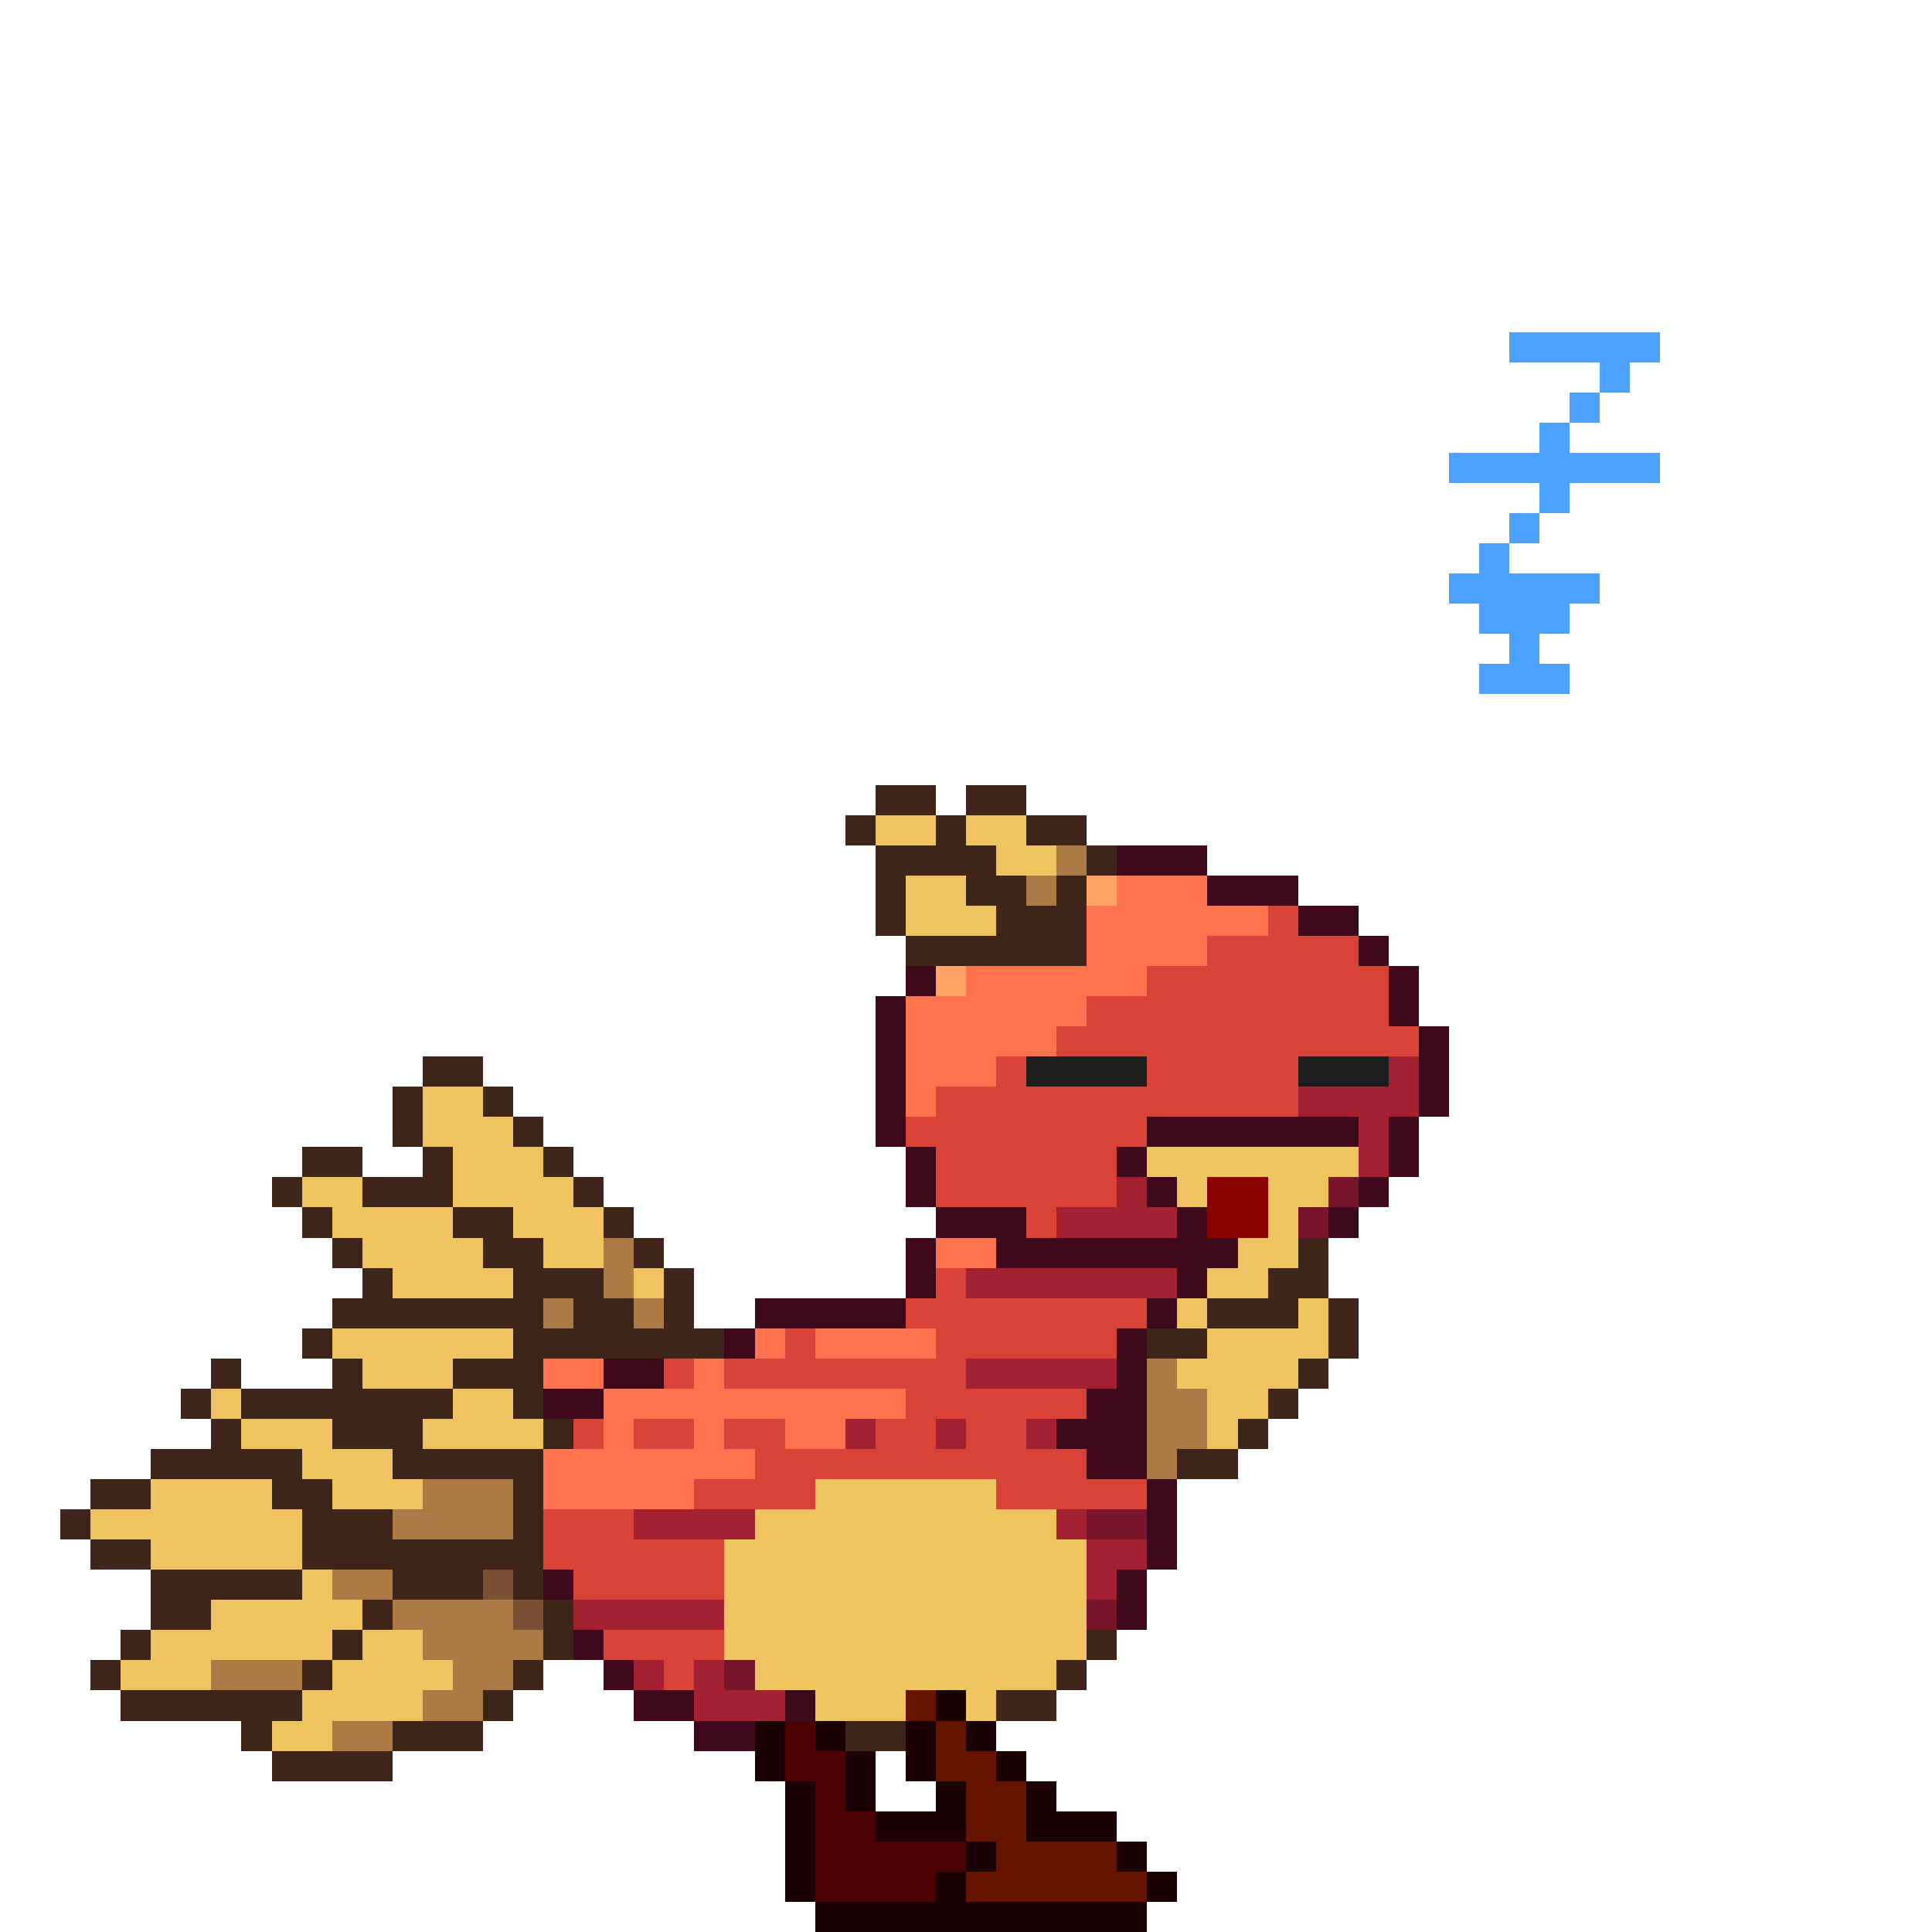
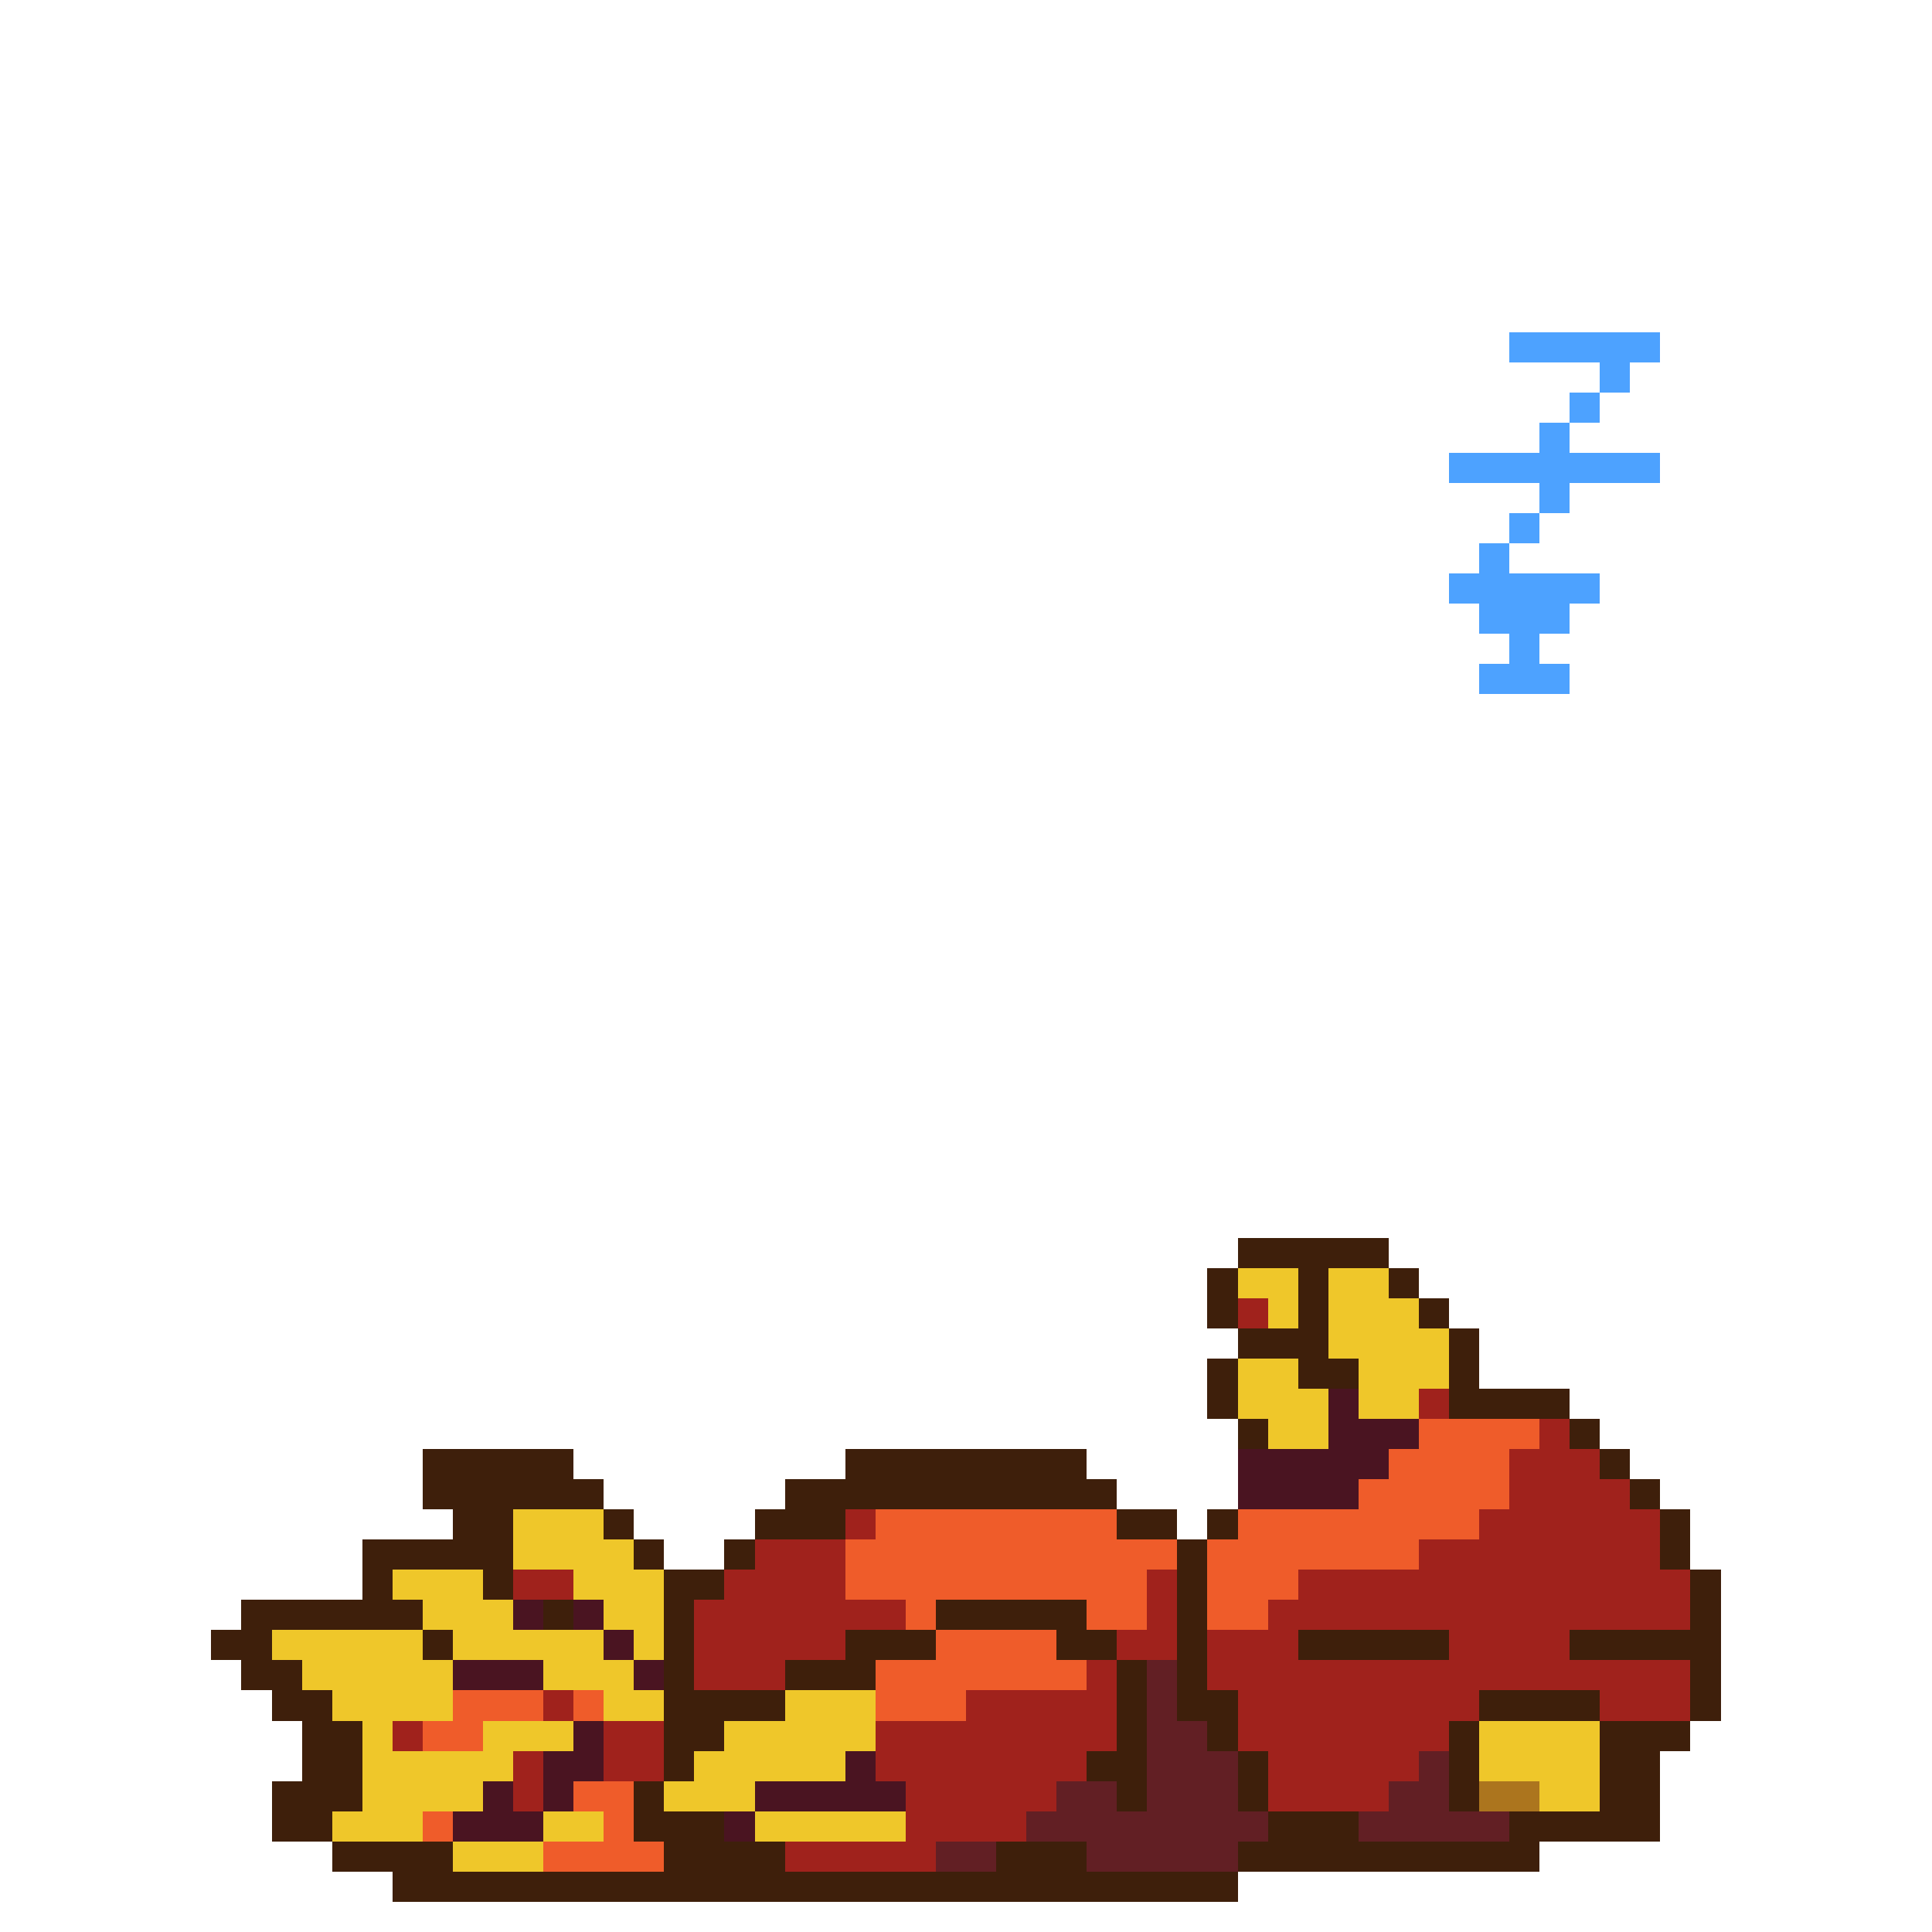
<svg xmlns="http://www.w3.org/2000/svg" viewBox="0 0 128 128" width="128" height="128" shape-rendering="crispEdges">
  <rect x="100" y="22" width="10" height="2" fill="#4da2ff" />
  <rect x="106" y="24" width="2" height="2" fill="#4da2ff" />
  <rect x="104" y="26" width="2" height="2" fill="#4da2ff" />
  <rect x="102" y="28" width="2" height="2" fill="#4da2ff" />
  <rect x="96" y="30" width="14" height="2" fill="#4da2ff" />
  <rect x="102" y="32" width="2" height="2" fill="#4da2ff" />
  <rect x="100" y="34" width="2" height="2" fill="#4da2ff" />
  <rect x="98" y="36" width="2" height="2" fill="#4da2ff" />
  <rect x="96" y="38" width="10" height="2" fill="#4da2ff" />
  <rect x="98" y="40" width="6" height="2" fill="#4da2ff" />
  <rect x="100" y="42" width="2" height="2" fill="#4da2ff" />
  <rect x="98" y="44" width="6" height="2" fill="#4da2ff" />
-   <rect x="58" y="52" width="4" height="2" fill="#3e2419" />
-   <rect x="64" y="52" width="4" height="2" fill="#3e2419" />
-   <rect x="56" y="54" width="2" height="2" fill="#3e2419" />
-   <rect x="58" y="54" width="4" height="2" fill="#efc360" />
-   <rect x="62" y="54" width="2" height="2" fill="#3e2419" />
-   <rect x="64" y="54" width="4" height="2" fill="#efc360" />
-   <rect x="68" y="54" width="4" height="2" fill="#3e2419" />
-   <rect x="58" y="56" width="8" height="2" fill="#3e2419" />
-   <rect x="66" y="56" width="4" height="2" fill="#efc360" />
-   <rect x="70" y="56" width="2" height="2" fill="#ac7a45" />
-   <rect x="72" y="56" width="2" height="2" fill="#3e2419" />
-   <rect x="74" y="56" width="6" height="2" fill="#3e091a" />
-   <rect x="58" y="58" width="2" height="2" fill="#3e2419" />
-   <rect x="60" y="58" width="4" height="2" fill="#efc360" />
-   <rect x="64" y="58" width="4" height="2" fill="#3e2419" />
-   <rect x="68" y="58" width="2" height="2" fill="#ac7a45" />
-   <rect x="70" y="58" width="2" height="2" fill="#3e2419" />
-   <rect x="72" y="58" width="2" height="2" fill="#ffa366" />
-   <rect x="74" y="58" width="6" height="2" fill="#ff734e" />
-   <rect x="80" y="58" width="6" height="2" fill="#3e091a" />
-   <rect x="58" y="60" width="2" height="2" fill="#3e2419" />
-   <rect x="60" y="60" width="6" height="2" fill="#efc360" />
-   <rect x="66" y="60" width="6" height="2" fill="#3e2419" />
-   <rect x="72" y="60" width="12" height="2" fill="#ff734e" />
-   <rect x="84" y="60" width="2" height="2" fill="#d94236" />
-   <rect x="86" y="60" width="4" height="2" fill="#3e091a" />
-   <rect x="60" y="62" width="12" height="2" fill="#3e2419" />
-   <rect x="72" y="62" width="8" height="2" fill="#ff734e" />
-   <rect x="80" y="62" width="10" height="2" fill="#d94236" />
-   <rect x="90" y="62" width="2" height="2" fill="#3e091a" />
-   <rect x="60" y="64" width="2" height="2" fill="#3e091a" />
-   <rect x="62" y="64" width="2" height="2" fill="#ffa366" />
-   <rect x="64" y="64" width="12" height="2" fill="#ff734e" />
-   <rect x="76" y="64" width="16" height="2" fill="#d94236" />
-   <rect x="92" y="64" width="2" height="2" fill="#3e091a" />
-   <rect x="58" y="66" width="2" height="2" fill="#3e091a" />
-   <rect x="60" y="66" width="12" height="2" fill="#ff734e" />
-   <rect x="72" y="66" width="20" height="2" fill="#d94236" />
-   <rect x="92" y="66" width="2" height="2" fill="#3e091a" />
-   <rect x="58" y="68" width="2" height="2" fill="#3e091a" />
-   <rect x="60" y="68" width="10" height="2" fill="#ff734e" />
-   <rect x="70" y="68" width="24" height="2" fill="#d94236" />
-   <rect x="94" y="68" width="2" height="2" fill="#3e091a" />
-   <rect x="28" y="70" width="4" height="2" fill="#3e2419" />
-   <rect x="58" y="70" width="2" height="2" fill="#3e091a" />
-   <rect x="60" y="70" width="6" height="2" fill="#ff734e" />
-   <rect x="66" y="70" width="2" height="2" fill="#d94236" />
-   <rect x="68" y="70" width="8" height="2" fill="#1e1e1e" />
-   <rect x="76" y="70" width="10" height="2" fill="#d94236" />
-   <rect x="86" y="70" width="6" height="2" fill="#1e1e1e" />
-   <rect x="92" y="70" width="2" height="2" fill="#a32130" />
-   <rect x="94" y="70" width="2" height="2" fill="#3e091a" />
-   <rect x="26" y="72" width="2" height="2" fill="#3e2419" />
-   <rect x="28" y="72" width="4" height="2" fill="#efc360" />
-   <rect x="32" y="72" width="2" height="2" fill="#3e2419" />
-   <rect x="58" y="72" width="2" height="2" fill="#3e091a" />
-   <rect x="60" y="72" width="2" height="2" fill="#ff734e" />
-   <rect x="62" y="72" width="24" height="2" fill="#d94236" />
-   <rect x="86" y="72" width="8" height="2" fill="#a32130" />
-   <rect x="94" y="72" width="2" height="2" fill="#3e091a" />
-   <rect x="26" y="74" width="2" height="2" fill="#3e2419" />
-   <rect x="28" y="74" width="6" height="2" fill="#efc360" />
-   <rect x="34" y="74" width="2" height="2" fill="#3e2419" />
-   <rect x="58" y="74" width="2" height="2" fill="#3e091a" />
-   <rect x="60" y="74" width="16" height="2" fill="#d94236" />
-   <rect x="76" y="74" width="14" height="2" fill="#3e091a" />
-   <rect x="90" y="74" width="2" height="2" fill="#a32130" />
-   <rect x="92" y="74" width="2" height="2" fill="#3e091a" />
-   <rect x="20" y="76" width="4" height="2" fill="#3e2419" />
-   <rect x="28" y="76" width="2" height="2" fill="#3e2419" />
-   <rect x="30" y="76" width="6" height="2" fill="#efc360" />
-   <rect x="36" y="76" width="2" height="2" fill="#3e2419" />
-   <rect x="60" y="76" width="2" height="2" fill="#3e091a" />
-   <rect x="62" y="76" width="12" height="2" fill="#d94236" />
-   <rect x="74" y="76" width="2" height="2" fill="#3e091a" />
-   <rect x="76" y="76" width="14" height="2" fill="#efc360" />
-   <rect x="90" y="76" width="2" height="2" fill="#a32130" />
-   <rect x="92" y="76" width="2" height="2" fill="#3e091a" />
-   <rect x="18" y="78" width="2" height="2" fill="#3e2419" />
-   <rect x="20" y="78" width="4" height="2" fill="#efc360" />
-   <rect x="24" y="78" width="6" height="2" fill="#3e2419" />
-   <rect x="30" y="78" width="8" height="2" fill="#efc360" />
-   <rect x="38" y="78" width="2" height="2" fill="#3e2419" />
-   <rect x="60" y="78" width="2" height="2" fill="#3e091a" />
-   <rect x="62" y="78" width="12" height="2" fill="#d94236" />
-   <rect x="74" y="78" width="2" height="2" fill="#a32130" />
-   <rect x="76" y="78" width="2" height="2" fill="#3e091a" />
-   <rect x="78" y="78" width="2" height="2" fill="#efc360" />
-   <rect x="80" y="78" width="4" height="2" fill="#8b0000" />
-   <rect x="84" y="78" width="4" height="2" fill="#efc360" />
-   <rect x="88" y="78" width="2" height="2" fill="#78152d" />
-   <rect x="90" y="78" width="2" height="2" fill="#3e091a" />
-   <rect x="20" y="80" width="2" height="2" fill="#3e2419" />
-   <rect x="22" y="80" width="8" height="2" fill="#efc360" />
-   <rect x="30" y="80" width="4" height="2" fill="#3e2419" />
-   <rect x="34" y="80" width="6" height="2" fill="#efc360" />
-   <rect x="40" y="80" width="2" height="2" fill="#3e2419" />
-   <rect x="62" y="80" width="6" height="2" fill="#3e091a" />
-   <rect x="68" y="80" width="2" height="2" fill="#d94236" />
-   <rect x="70" y="80" width="8" height="2" fill="#a32130" />
-   <rect x="78" y="80" width="2" height="2" fill="#3e091a" />
-   <rect x="80" y="80" width="4" height="2" fill="#8b0000" />
-   <rect x="84" y="80" width="2" height="2" fill="#efc360" />
-   <rect x="86" y="80" width="2" height="2" fill="#78152d" />
-   <rect x="88" y="80" width="2" height="2" fill="#3e091a" />
-   <rect x="22" y="82" width="2" height="2" fill="#3e2419" />
-   <rect x="24" y="82" width="8" height="2" fill="#efc360" />
-   <rect x="32" y="82" width="4" height="2" fill="#3e2419" />
-   <rect x="36" y="82" width="4" height="2" fill="#efc360" />
-   <rect x="40" y="82" width="2" height="2" fill="#ac7a45" />
-   <rect x="42" y="82" width="2" height="2" fill="#3e2419" />
-   <rect x="60" y="82" width="2" height="2" fill="#3e091a" />
-   <rect x="62" y="82" width="4" height="2" fill="#ff734e" />
-   <rect x="66" y="82" width="16" height="2" fill="#3e091a" />
-   <rect x="82" y="82" width="4" height="2" fill="#efc360" />
-   <rect x="86" y="82" width="2" height="2" fill="#3e2419" />
-   <rect x="24" y="84" width="2" height="2" fill="#3e2419" />
-   <rect x="26" y="84" width="8" height="2" fill="#efc360" />
-   <rect x="34" y="84" width="6" height="2" fill="#3e2419" />
-   <rect x="40" y="84" width="2" height="2" fill="#ac7a45" />
-   <rect x="42" y="84" width="2" height="2" fill="#efc360" />
-   <rect x="44" y="84" width="2" height="2" fill="#3e2419" />
-   <rect x="60" y="84" width="2" height="2" fill="#3e091a" />
-   <rect x="62" y="84" width="2" height="2" fill="#d94236" />
-   <rect x="64" y="84" width="14" height="2" fill="#a32130" />
-   <rect x="78" y="84" width="2" height="2" fill="#3e091a" />
-   <rect x="80" y="84" width="4" height="2" fill="#efc360" />
-   <rect x="84" y="84" width="4" height="2" fill="#3e2419" />
-   <rect x="22" y="86" width="14" height="2" fill="#3e2419" />
-   <rect x="36" y="86" width="2" height="2" fill="#ac7a45" />
-   <rect x="38" y="86" width="4" height="2" fill="#3e2419" />
-   <rect x="42" y="86" width="2" height="2" fill="#ac7a45" />
-   <rect x="44" y="86" width="2" height="2" fill="#3e2419" />
-   <rect x="50" y="86" width="10" height="2" fill="#3e091a" />
-   <rect x="60" y="86" width="16" height="2" fill="#d94236" />
-   <rect x="76" y="86" width="2" height="2" fill="#3e091a" />
-   <rect x="78" y="86" width="2" height="2" fill="#efc360" />
-   <rect x="80" y="86" width="6" height="2" fill="#3e2419" />
-   <rect x="86" y="86" width="2" height="2" fill="#efc360" />
-   <rect x="88" y="86" width="2" height="2" fill="#3e2419" />
-   <rect x="20" y="88" width="2" height="2" fill="#3e2419" />
-   <rect x="22" y="88" width="12" height="2" fill="#efc360" />
-   <rect x="34" y="88" width="14" height="2" fill="#3e2419" />
-   <rect x="48" y="88" width="2" height="2" fill="#3e091a" />
-   <rect x="50" y="88" width="2" height="2" fill="#ff734e" />
-   <rect x="52" y="88" width="2" height="2" fill="#d94236" />
-   <rect x="54" y="88" width="8" height="2" fill="#ff734e" />
-   <rect x="62" y="88" width="12" height="2" fill="#d94236" />
-   <rect x="74" y="88" width="2" height="2" fill="#3e091a" />
-   <rect x="76" y="88" width="4" height="2" fill="#3e2419" />
-   <rect x="80" y="88" width="8" height="2" fill="#efc360" />
-   <rect x="88" y="88" width="2" height="2" fill="#3e2419" />
-   <rect x="14" y="90" width="2" height="2" fill="#3e2419" />
-   <rect x="22" y="90" width="2" height="2" fill="#3e2419" />
-   <rect x="24" y="90" width="6" height="2" fill="#efc360" />
-   <rect x="30" y="90" width="6" height="2" fill="#3e2419" />
-   <rect x="36" y="90" width="4" height="2" fill="#ff734e" />
-   <rect x="40" y="90" width="4" height="2" fill="#3e091a" />
-   <rect x="44" y="90" width="2" height="2" fill="#d94236" />
-   <rect x="46" y="90" width="2" height="2" fill="#ff734e" />
-   <rect x="48" y="90" width="16" height="2" fill="#d94236" />
-   <rect x="64" y="90" width="10" height="2" fill="#a32130" />
-   <rect x="74" y="90" width="2" height="2" fill="#3e091a" />
-   <rect x="76" y="90" width="2" height="2" fill="#ac7a45" />
-   <rect x="78" y="90" width="8" height="2" fill="#efc360" />
-   <rect x="86" y="90" width="2" height="2" fill="#3e2419" />
-   <rect x="12" y="92" width="2" height="2" fill="#3e2419" />
-   <rect x="14" y="92" width="2" height="2" fill="#efc360" />
-   <rect x="16" y="92" width="14" height="2" fill="#3e2419" />
-   <rect x="30" y="92" width="4" height="2" fill="#efc360" />
-   <rect x="34" y="92" width="2" height="2" fill="#3e2419" />
-   <rect x="36" y="92" width="4" height="2" fill="#3e091a" />
-   <rect x="40" y="92" width="20" height="2" fill="#ff734e" />
-   <rect x="60" y="92" width="12" height="2" fill="#d94236" />
-   <rect x="72" y="92" width="4" height="2" fill="#3e091a" />
-   <rect x="76" y="92" width="4" height="2" fill="#ac7a45" />
-   <rect x="80" y="92" width="4" height="2" fill="#efc360" />
-   <rect x="84" y="92" width="2" height="2" fill="#3e2419" />
-   <rect x="14" y="94" width="2" height="2" fill="#3e2419" />
-   <rect x="16" y="94" width="6" height="2" fill="#efc360" />
-   <rect x="22" y="94" width="6" height="2" fill="#3e2419" />
-   <rect x="28" y="94" width="8" height="2" fill="#efc360" />
-   <rect x="36" y="94" width="2" height="2" fill="#3e2419" />
-   <rect x="38" y="94" width="2" height="2" fill="#d94236" />
-   <rect x="40" y="94" width="2" height="2" fill="#ff734e" />
-   <rect x="42" y="94" width="4" height="2" fill="#d94236" />
-   <rect x="46" y="94" width="2" height="2" fill="#ff734e" />
-   <rect x="48" y="94" width="4" height="2" fill="#d94236" />
-   <rect x="52" y="94" width="4" height="2" fill="#ff734e" />
-   <rect x="56" y="94" width="2" height="2" fill="#a32130" />
-   <rect x="58" y="94" width="4" height="2" fill="#d94236" />
-   <rect x="62" y="94" width="2" height="2" fill="#a32130" />
-   <rect x="64" y="94" width="4" height="2" fill="#d94236" />
-   <rect x="68" y="94" width="2" height="2" fill="#a32130" />
-   <rect x="70" y="94" width="6" height="2" fill="#3e091a" />
-   <rect x="76" y="94" width="4" height="2" fill="#ac7a45" />
-   <rect x="80" y="94" width="2" height="2" fill="#efc360" />
-   <rect x="82" y="94" width="2" height="2" fill="#3e2419" />
-   <rect x="10" y="96" width="10" height="2" fill="#3e2419" />
-   <rect x="20" y="96" width="6" height="2" fill="#efc360" />
-   <rect x="26" y="96" width="10" height="2" fill="#3e2419" />
-   <rect x="36" y="96" width="14" height="2" fill="#ff734e" />
-   <rect x="50" y="96" width="22" height="2" fill="#d94236" />
-   <rect x="72" y="96" width="4" height="2" fill="#3e091a" />
-   <rect x="76" y="96" width="2" height="2" fill="#ac7a45" />
-   <rect x="78" y="96" width="4" height="2" fill="#3e2419" />
-   <rect x="6" y="98" width="4" height="2" fill="#3e2419" />
-   <rect x="10" y="98" width="8" height="2" fill="#efc360" />
-   <rect x="18" y="98" width="4" height="2" fill="#3e2419" />
-   <rect x="22" y="98" width="6" height="2" fill="#efc360" />
-   <rect x="28" y="98" width="6" height="2" fill="#ac7a45" />
-   <rect x="34" y="98" width="2" height="2" fill="#3e2419" />
-   <rect x="36" y="98" width="10" height="2" fill="#ff734e" />
-   <rect x="46" y="98" width="8" height="2" fill="#d94236" />
-   <rect x="54" y="98" width="12" height="2" fill="#efc360" />
-   <rect x="66" y="98" width="10" height="2" fill="#d94236" />
-   <rect x="76" y="98" width="2" height="2" fill="#3e091a" />
-   <rect x="4" y="100" width="2" height="2" fill="#3e2419" />
-   <rect x="6" y="100" width="14" height="2" fill="#efc360" />
-   <rect x="20" y="100" width="6" height="2" fill="#3e2419" />
-   <rect x="26" y="100" width="8" height="2" fill="#ac7a45" />
-   <rect x="34" y="100" width="2" height="2" fill="#3e2419" />
-   <rect x="36" y="100" width="6" height="2" fill="#d94236" />
-   <rect x="42" y="100" width="8" height="2" fill="#a32130" />
-   <rect x="50" y="100" width="20" height="2" fill="#efc360" />
-   <rect x="70" y="100" width="2" height="2" fill="#a32130" />
-   <rect x="72" y="100" width="4" height="2" fill="#78152d" />
-   <rect x="76" y="100" width="2" height="2" fill="#3e091a" />
-   <rect x="6" y="102" width="4" height="2" fill="#3e2419" />
-   <rect x="10" y="102" width="10" height="2" fill="#efc360" />
-   <rect x="20" y="102" width="16" height="2" fill="#3e2419" />
-   <rect x="36" y="102" width="12" height="2" fill="#d94236" />
-   <rect x="48" y="102" width="24" height="2" fill="#efc360" />
-   <rect x="72" y="102" width="4" height="2" fill="#a32130" />
-   <rect x="76" y="102" width="2" height="2" fill="#3e091a" />
-   <rect x="10" y="104" width="10" height="2" fill="#3e2419" />
-   <rect x="20" y="104" width="2" height="2" fill="#efc360" />
-   <rect x="22" y="104" width="4" height="2" fill="#ac7a45" />
-   <rect x="26" y="104" width="6" height="2" fill="#3e2419" />
-   <rect x="32" y="104" width="2" height="2" fill="#7c4e32" />
-   <rect x="34" y="104" width="2" height="2" fill="#3e2419" />
-   <rect x="36" y="104" width="2" height="2" fill="#3e091a" />
-   <rect x="38" y="104" width="10" height="2" fill="#d94236" />
-   <rect x="48" y="104" width="24" height="2" fill="#efc360" />
-   <rect x="72" y="104" width="2" height="2" fill="#a32130" />
-   <rect x="74" y="104" width="2" height="2" fill="#3e091a" />
-   <rect x="10" y="106" width="4" height="2" fill="#3e2419" />
-   <rect x="14" y="106" width="10" height="2" fill="#efc360" />
-   <rect x="24" y="106" width="2" height="2" fill="#3e2419" />
-   <rect x="26" y="106" width="8" height="2" fill="#ac7a45" />
-   <rect x="34" y="106" width="2" height="2" fill="#7c4e32" />
-   <rect x="36" y="106" width="2" height="2" fill="#3e2419" />
-   <rect x="38" y="106" width="10" height="2" fill="#a32130" />
-   <rect x="48" y="106" width="24" height="2" fill="#efc360" />
-   <rect x="72" y="106" width="2" height="2" fill="#78152d" />
-   <rect x="74" y="106" width="2" height="2" fill="#3e091a" />
-   <rect x="8" y="108" width="2" height="2" fill="#3e2419" />
-   <rect x="10" y="108" width="12" height="2" fill="#efc360" />
-   <rect x="22" y="108" width="2" height="2" fill="#3e2419" />
-   <rect x="24" y="108" width="4" height="2" fill="#efc360" />
-   <rect x="28" y="108" width="8" height="2" fill="#ac7a45" />
-   <rect x="36" y="108" width="2" height="2" fill="#3e2419" />
-   <rect x="38" y="108" width="2" height="2" fill="#3e091a" />
-   <rect x="40" y="108" width="8" height="2" fill="#d94236" />
-   <rect x="48" y="108" width="24" height="2" fill="#efc360" />
-   <rect x="72" y="108" width="2" height="2" fill="#3e2419" />
-   <rect x="6" y="110" width="2" height="2" fill="#3e2419" />
-   <rect x="8" y="110" width="6" height="2" fill="#efc360" />
-   <rect x="14" y="110" width="6" height="2" fill="#ac7a45" />
-   <rect x="20" y="110" width="2" height="2" fill="#3e2419" />
-   <rect x="22" y="110" width="8" height="2" fill="#efc360" />
-   <rect x="30" y="110" width="4" height="2" fill="#ac7a45" />
-   <rect x="34" y="110" width="2" height="2" fill="#3e2419" />
-   <rect x="40" y="110" width="2" height="2" fill="#3e091a" />
-   <rect x="42" y="110" width="2" height="2" fill="#a32130" />
-   <rect x="44" y="110" width="2" height="2" fill="#d94236" />
-   <rect x="46" y="110" width="2" height="2" fill="#a32130" />
-   <rect x="48" y="110" width="2" height="2" fill="#78152d" />
-   <rect x="50" y="110" width="20" height="2" fill="#efc360" />
-   <rect x="70" y="110" width="2" height="2" fill="#3e2419" />
-   <rect x="8" y="112" width="12" height="2" fill="#3e2419" />
-   <rect x="20" y="112" width="8" height="2" fill="#efc360" />
-   <rect x="28" y="112" width="4" height="2" fill="#ac7a45" />
-   <rect x="32" y="112" width="2" height="2" fill="#3e2419" />
-   <rect x="42" y="112" width="4" height="2" fill="#3e091a" />
-   <rect x="46" y="112" width="6" height="2" fill="#a32130" />
-   <rect x="52" y="112" width="2" height="2" fill="#3e091a" />
-   <rect x="54" y="112" width="6" height="2" fill="#efc360" />
-   <rect x="60" y="112" width="2" height="2" fill="#661400" />
-   <rect x="62" y="112" width="2" height="2" fill="#1b0006" />
-   <rect x="64" y="112" width="2" height="2" fill="#efc360" />
-   <rect x="66" y="112" width="4" height="2" fill="#3e2419" />
-   <rect x="16" y="114" width="2" height="2" fill="#3e2419" />
-   <rect x="18" y="114" width="4" height="2" fill="#efc360" />
-   <rect x="22" y="114" width="4" height="2" fill="#ac7a45" />
-   <rect x="26" y="114" width="6" height="2" fill="#3e2419" />
-   <rect x="46" y="114" width="4" height="2" fill="#3e091a" />
-   <rect x="50" y="114" width="2" height="2" fill="#1b0006" />
-   <rect x="52" y="114" width="2" height="2" fill="#4a0100" />
-   <rect x="54" y="114" width="2" height="2" fill="#1b0006" />
-   <rect x="56" y="114" width="4" height="2" fill="#3e2419" />
-   <rect x="60" y="114" width="2" height="2" fill="#1b0006" />
-   <rect x="62" y="114" width="2" height="2" fill="#661400" />
-   <rect x="64" y="114" width="2" height="2" fill="#1b0006" />
-   <rect x="18" y="116" width="8" height="2" fill="#3e2419" />
-   <rect x="50" y="116" width="2" height="2" fill="#1b0006" />
-   <rect x="52" y="116" width="4" height="2" fill="#4a0100" />
-   <rect x="56" y="116" width="2" height="2" fill="#1b0006" />
-   <rect x="60" y="116" width="2" height="2" fill="#1b0006" />
-   <rect x="62" y="116" width="4" height="2" fill="#661400" />
-   <rect x="66" y="116" width="2" height="2" fill="#1b0006" />
-   <rect x="52" y="118" width="2" height="2" fill="#1b0006" />
-   <rect x="54" y="118" width="2" height="2" fill="#4a0100" />
-   <rect x="56" y="118" width="2" height="2" fill="#1b0006" />
-   <rect x="62" y="118" width="2" height="2" fill="#1b0006" />
-   <rect x="64" y="118" width="4" height="2" fill="#661400" />
-   <rect x="68" y="118" width="2" height="2" fill="#1b0006" />
-   <rect x="52" y="120" width="2" height="2" fill="#1b0006" />
-   <rect x="54" y="120" width="4" height="2" fill="#4a0100" />
-   <rect x="58" y="120" width="6" height="2" fill="#1b0006" />
-   <rect x="64" y="120" width="4" height="2" fill="#661400" />
-   <rect x="68" y="120" width="6" height="2" fill="#1b0006" />
-   <rect x="52" y="122" width="2" height="2" fill="#1b0006" />
-   <rect x="54" y="122" width="10" height="2" fill="#4a0100" />
-   <rect x="64" y="122" width="2" height="2" fill="#1b0006" />
-   <rect x="66" y="122" width="8" height="2" fill="#661400" />
-   <rect x="74" y="122" width="2" height="2" fill="#1b0006" />
-   <rect x="52" y="124" width="2" height="2" fill="#1b0006" />
-   <rect x="54" y="124" width="8" height="2" fill="#4a0100" />
-   <rect x="62" y="124" width="2" height="2" fill="#1b0006" />
-   <rect x="64" y="124" width="12" height="2" fill="#661400" />
-   <rect x="76" y="124" width="2" height="2" fill="#1b0006" />
-   <rect x="54" y="126" width="22" height="2" fill="#1b0006" />
+   <rect x="82" y="82" width="10" height="2" fill="#3e1f0b" />
+   <rect x="80" y="84" width="2" height="2" fill="#3e1f0b" />
+   <rect x="82" y="84" width="4" height="2" fill="#efc72a" />
+   <rect x="86" y="84" width="2" height="2" fill="#3e1f0b" />
+   <rect x="88" y="84" width="4" height="2" fill="#efc72a" />
+   <rect x="92" y="84" width="2" height="2" fill="#3e1f0b" />
+   <rect x="80" y="86" width="2" height="2" fill="#3e1f0b" />
+   <rect x="82" y="86" width="2" height="2" fill="#a0221c" />
+   <rect x="84" y="86" width="2" height="2" fill="#efc72a" />
+   <rect x="86" y="86" width="2" height="2" fill="#3e1f0b" />
+   <rect x="88" y="86" width="6" height="2" fill="#efc72a" />
+   <rect x="94" y="86" width="2" height="2" fill="#3e1f0b" />
+   <rect x="82" y="88" width="6" height="2" fill="#3e1f0b" />
+   <rect x="88" y="88" width="8" height="2" fill="#efc72a" />
+   <rect x="96" y="88" width="2" height="2" fill="#3e1f0b" />
+   <rect x="80" y="90" width="2" height="2" fill="#3e1f0b" />
+   <rect x="82" y="90" width="4" height="2" fill="#efc72a" />
+   <rect x="86" y="90" width="4" height="2" fill="#3e1f0b" />
+   <rect x="90" y="90" width="6" height="2" fill="#efc72a" />
+   <rect x="96" y="90" width="2" height="2" fill="#3e1f0b" />
+   <rect x="80" y="92" width="2" height="2" fill="#3e1f0b" />
+   <rect x="82" y="92" width="6" height="2" fill="#efc72a" />
+   <rect x="88" y="92" width="2" height="2" fill="#4a1421" />
+   <rect x="90" y="92" width="4" height="2" fill="#efc72a" />
+   <rect x="94" y="92" width="2" height="2" fill="#a0221c" />
+   <rect x="96" y="92" width="8" height="2" fill="#3e1f0b" />
+   <rect x="82" y="94" width="2" height="2" fill="#3e1f0b" />
+   <rect x="84" y="94" width="4" height="2" fill="#efc72a" />
+   <rect x="88" y="94" width="6" height="2" fill="#4a1421" />
+   <rect x="94" y="94" width="8" height="2" fill="#ef5c2a" />
+   <rect x="102" y="94" width="2" height="2" fill="#a0221c" />
+   <rect x="104" y="94" width="2" height="2" fill="#3e1f0b" />
+   <rect x="28" y="96" width="10" height="2" fill="#3e1f0b" />
+   <rect x="56" y="96" width="16" height="2" fill="#3e1f0b" />
+   <rect x="82" y="96" width="10" height="2" fill="#4a1421" />
+   <rect x="92" y="96" width="8" height="2" fill="#ef5c2a" />
+   <rect x="100" y="96" width="6" height="2" fill="#a0221c" />
+   <rect x="106" y="96" width="2" height="2" fill="#3e1f0b" />
+   <rect x="28" y="98" width="12" height="2" fill="#3e1f0b" />
+   <rect x="52" y="98" width="22" height="2" fill="#3e1f0b" />
+   <rect x="82" y="98" width="8" height="2" fill="#4a1421" />
+   <rect x="90" y="98" width="10" height="2" fill="#ef5c2a" />
+   <rect x="100" y="98" width="8" height="2" fill="#a0221c" />
+   <rect x="108" y="98" width="2" height="2" fill="#3e1f0b" />
+   <rect x="30" y="100" width="4" height="2" fill="#3e1f0b" />
+   <rect x="34" y="100" width="6" height="2" fill="#efc72a" />
+   <rect x="40" y="100" width="2" height="2" fill="#3e1f0b" />
+   <rect x="50" y="100" width="6" height="2" fill="#3e1f0b" />
+   <rect x="56" y="100" width="2" height="2" fill="#a0221c" />
+   <rect x="58" y="100" width="16" height="2" fill="#ef5c2a" />
+   <rect x="74" y="100" width="4" height="2" fill="#3e1f0b" />
+   <rect x="80" y="100" width="2" height="2" fill="#3e1f0b" />
+   <rect x="82" y="100" width="16" height="2" fill="#ef5c2a" />
+   <rect x="98" y="100" width="12" height="2" fill="#a0221c" />
+   <rect x="110" y="100" width="2" height="2" fill="#3e1f0b" />
+   <rect x="24" y="102" width="10" height="2" fill="#3e1f0b" />
+   <rect x="34" y="102" width="8" height="2" fill="#efc72a" />
+   <rect x="42" y="102" width="2" height="2" fill="#3e1f0b" />
+   <rect x="48" y="102" width="2" height="2" fill="#3e1f0b" />
+   <rect x="50" y="102" width="6" height="2" fill="#a0221c" />
+   <rect x="56" y="102" width="22" height="2" fill="#ef5c2a" />
+   <rect x="78" y="102" width="2" height="2" fill="#3e1f0b" />
+   <rect x="80" y="102" width="14" height="2" fill="#ef5c2a" />
+   <rect x="94" y="102" width="16" height="2" fill="#a0221c" />
+   <rect x="110" y="102" width="2" height="2" fill="#3e1f0b" />
+   <rect x="24" y="104" width="2" height="2" fill="#3e1f0b" />
+   <rect x="26" y="104" width="6" height="2" fill="#efc72a" />
+   <rect x="32" y="104" width="2" height="2" fill="#3e1f0b" />
+   <rect x="34" y="104" width="4" height="2" fill="#a0221c" />
+   <rect x="38" y="104" width="6" height="2" fill="#efc72a" />
+   <rect x="44" y="104" width="4" height="2" fill="#3e1f0b" />
+   <rect x="48" y="104" width="8" height="2" fill="#a0221c" />
+   <rect x="56" y="104" width="20" height="2" fill="#ef5c2a" />
+   <rect x="76" y="104" width="2" height="2" fill="#a0221c" />
+   <rect x="78" y="104" width="2" height="2" fill="#3e1f0b" />
+   <rect x="80" y="104" width="6" height="2" fill="#ef5c2a" />
+   <rect x="86" y="104" width="26" height="2" fill="#a0221c" />
+   <rect x="112" y="104" width="2" height="2" fill="#3e1f0b" />
+   <rect x="16" y="106" width="12" height="2" fill="#3e1f0b" />
+   <rect x="28" y="106" width="6" height="2" fill="#efc72a" />
+   <rect x="34" y="106" width="2" height="2" fill="#4a1421" />
+   <rect x="36" y="106" width="2" height="2" fill="#3e1f0b" />
+   <rect x="38" y="106" width="2" height="2" fill="#4a1421" />
+   <rect x="40" y="106" width="4" height="2" fill="#efc72a" />
+   <rect x="44" y="106" width="2" height="2" fill="#3e1f0b" />
+   <rect x="46" y="106" width="14" height="2" fill="#a0221c" />
+   <rect x="60" y="106" width="2" height="2" fill="#ef5c2a" />
+   <rect x="62" y="106" width="10" height="2" fill="#3e1f0b" />
+   <rect x="72" y="106" width="4" height="2" fill="#ef5c2a" />
+   <rect x="76" y="106" width="2" height="2" fill="#a0221c" />
+   <rect x="78" y="106" width="2" height="2" fill="#3e1f0b" />
+   <rect x="80" y="106" width="4" height="2" fill="#ef5c2a" />
+   <rect x="84" y="106" width="28" height="2" fill="#a0221c" />
+   <rect x="112" y="106" width="2" height="2" fill="#3e1f0b" />
+   <rect x="14" y="108" width="4" height="2" fill="#3e1f0b" />
+   <rect x="18" y="108" width="10" height="2" fill="#efc72a" />
+   <rect x="28" y="108" width="2" height="2" fill="#3e1f0b" />
+   <rect x="30" y="108" width="10" height="2" fill="#efc72a" />
+   <rect x="40" y="108" width="2" height="2" fill="#4a1421" />
+   <rect x="42" y="108" width="2" height="2" fill="#efc72a" />
+   <rect x="44" y="108" width="2" height="2" fill="#3e1f0b" />
+   <rect x="46" y="108" width="10" height="2" fill="#a0221c" />
+   <rect x="56" y="108" width="6" height="2" fill="#3e1f0b" />
+   <rect x="62" y="108" width="8" height="2" fill="#ef5c2a" />
+   <rect x="70" y="108" width="4" height="2" fill="#3e1f0b" />
+   <rect x="74" y="108" width="4" height="2" fill="#a0221c" />
+   <rect x="78" y="108" width="2" height="2" fill="#3e1f0b" />
+   <rect x="80" y="108" width="6" height="2" fill="#a0221c" />
+   <rect x="86" y="108" width="10" height="2" fill="#3e1f0b" />
+   <rect x="96" y="108" width="8" height="2" fill="#a0221c" />
+   <rect x="104" y="108" width="10" height="2" fill="#3e1f0b" />
+   <rect x="16" y="110" width="4" height="2" fill="#3e1f0b" />
+   <rect x="20" y="110" width="10" height="2" fill="#efc72a" />
+   <rect x="30" y="110" width="6" height="2" fill="#4a1421" />
+   <rect x="36" y="110" width="6" height="2" fill="#efc72a" />
+   <rect x="42" y="110" width="2" height="2" fill="#4a1421" />
+   <rect x="44" y="110" width="2" height="2" fill="#3e1f0b" />
+   <rect x="46" y="110" width="6" height="2" fill="#a0221c" />
+   <rect x="52" y="110" width="6" height="2" fill="#3e1f0b" />
+   <rect x="58" y="110" width="14" height="2" fill="#ef5c2a" />
+   <rect x="72" y="110" width="2" height="2" fill="#a0221c" />
+   <rect x="74" y="110" width="2" height="2" fill="#3e1f0b" />
+   <rect x="76" y="110" width="2" height="2" fill="#621f24" />
+   <rect x="78" y="110" width="2" height="2" fill="#3e1f0b" />
+   <rect x="80" y="110" width="32" height="2" fill="#a0221c" />
+   <rect x="112" y="110" width="2" height="2" fill="#3e1f0b" />
+   <rect x="18" y="112" width="4" height="2" fill="#3e1f0b" />
+   <rect x="22" y="112" width="8" height="2" fill="#efc72a" />
+   <rect x="30" y="112" width="6" height="2" fill="#ef5c2a" />
+   <rect x="36" y="112" width="2" height="2" fill="#a0221c" />
+   <rect x="38" y="112" width="2" height="2" fill="#ef5c2a" />
+   <rect x="40" y="112" width="4" height="2" fill="#efc72a" />
+   <rect x="44" y="112" width="8" height="2" fill="#3e1f0b" />
+   <rect x="52" y="112" width="6" height="2" fill="#efc72a" />
+   <rect x="58" y="112" width="6" height="2" fill="#ef5c2a" />
+   <rect x="64" y="112" width="10" height="2" fill="#a0221c" />
+   <rect x="74" y="112" width="2" height="2" fill="#3e1f0b" />
+   <rect x="76" y="112" width="2" height="2" fill="#621f24" />
+   <rect x="78" y="112" width="4" height="2" fill="#3e1f0b" />
+   <rect x="82" y="112" width="16" height="2" fill="#a0221c" />
+   <rect x="98" y="112" width="8" height="2" fill="#3e1f0b" />
+   <rect x="106" y="112" width="6" height="2" fill="#a0221c" />
+   <rect x="112" y="112" width="2" height="2" fill="#3e1f0b" />
+   <rect x="20" y="114" width="4" height="2" fill="#3e1f0b" />
+   <rect x="24" y="114" width="2" height="2" fill="#efc72a" />
+   <rect x="26" y="114" width="2" height="2" fill="#a0221c" />
+   <rect x="28" y="114" width="4" height="2" fill="#ef5c2a" />
+   <rect x="32" y="114" width="6" height="2" fill="#efc72a" />
+   <rect x="38" y="114" width="2" height="2" fill="#4a1421" />
+   <rect x="40" y="114" width="4" height="2" fill="#a0221c" />
+   <rect x="44" y="114" width="4" height="2" fill="#3e1f0b" />
+   <rect x="48" y="114" width="10" height="2" fill="#efc72a" />
+   <rect x="58" y="114" width="16" height="2" fill="#a0221c" />
+   <rect x="74" y="114" width="2" height="2" fill="#3e1f0b" />
+   <rect x="76" y="114" width="4" height="2" fill="#621f24" />
+   <rect x="80" y="114" width="2" height="2" fill="#3e1f0b" />
+   <rect x="82" y="114" width="14" height="2" fill="#a0221c" />
+   <rect x="96" y="114" width="2" height="2" fill="#3e1f0b" />
+   <rect x="98" y="114" width="8" height="2" fill="#efc72a" />
+   <rect x="106" y="114" width="6" height="2" fill="#3e1f0b" />
+   <rect x="20" y="116" width="4" height="2" fill="#3e1f0b" />
+   <rect x="24" y="116" width="10" height="2" fill="#efc72a" />
+   <rect x="34" y="116" width="2" height="2" fill="#a0221c" />
+   <rect x="36" y="116" width="4" height="2" fill="#4a1421" />
+   <rect x="40" y="116" width="4" height="2" fill="#a0221c" />
+   <rect x="44" y="116" width="2" height="2" fill="#3e1f0b" />
+   <rect x="46" y="116" width="10" height="2" fill="#efc72a" />
+   <rect x="56" y="116" width="2" height="2" fill="#4a1421" />
+   <rect x="58" y="116" width="14" height="2" fill="#a0221c" />
+   <rect x="72" y="116" width="4" height="2" fill="#3e1f0b" />
+   <rect x="76" y="116" width="6" height="2" fill="#621f24" />
+   <rect x="82" y="116" width="2" height="2" fill="#3e1f0b" />
+   <rect x="84" y="116" width="10" height="2" fill="#a0221c" />
+   <rect x="94" y="116" width="2" height="2" fill="#621f24" />
+   <rect x="96" y="116" width="2" height="2" fill="#3e1f0b" />
+   <rect x="98" y="116" width="8" height="2" fill="#efc72a" />
+   <rect x="106" y="116" width="4" height="2" fill="#3e1f0b" />
+   <rect x="18" y="118" width="6" height="2" fill="#3e1f0b" />
+   <rect x="24" y="118" width="8" height="2" fill="#efc72a" />
+   <rect x="32" y="118" width="2" height="2" fill="#4a1421" />
+   <rect x="34" y="118" width="2" height="2" fill="#a0221c" />
+   <rect x="36" y="118" width="2" height="2" fill="#4a1421" />
+   <rect x="38" y="118" width="4" height="2" fill="#ef5c2a" />
+   <rect x="42" y="118" width="2" height="2" fill="#3e1f0b" />
+   <rect x="44" y="118" width="6" height="2" fill="#efc72a" />
+   <rect x="50" y="118" width="10" height="2" fill="#4a1421" />
+   <rect x="60" y="118" width="10" height="2" fill="#a0221c" />
+   <rect x="70" y="118" width="4" height="2" fill="#621f24" />
+   <rect x="74" y="118" width="2" height="2" fill="#3e1f0b" />
+   <rect x="76" y="118" width="6" height="2" fill="#621f24" />
+   <rect x="82" y="118" width="2" height="2" fill="#3e1f0b" />
+   <rect x="84" y="118" width="8" height="2" fill="#a0221c" />
+   <rect x="92" y="118" width="4" height="2" fill="#621f24" />
+   <rect x="96" y="118" width="2" height="2" fill="#3e1f0b" />
+   <rect x="98" y="118" width="4" height="2" fill="#ac751e" />
+   <rect x="102" y="118" width="4" height="2" fill="#efc72a" />
+   <rect x="106" y="118" width="4" height="2" fill="#3e1f0b" />
+   <rect x="18" y="120" width="4" height="2" fill="#3e1f0b" />
+   <rect x="22" y="120" width="6" height="2" fill="#efc72a" />
+   <rect x="28" y="120" width="2" height="2" fill="#ef5c2a" />
+   <rect x="30" y="120" width="6" height="2" fill="#4a1421" />
+   <rect x="36" y="120" width="4" height="2" fill="#efc72a" />
+   <rect x="40" y="120" width="2" height="2" fill="#ef5c2a" />
+   <rect x="42" y="120" width="6" height="2" fill="#3e1f0b" />
+   <rect x="48" y="120" width="2" height="2" fill="#4a1421" />
+   <rect x="50" y="120" width="10" height="2" fill="#efc72a" />
+   <rect x="60" y="120" width="8" height="2" fill="#a0221c" />
+   <rect x="68" y="120" width="16" height="2" fill="#621f24" />
+   <rect x="84" y="120" width="6" height="2" fill="#3e1f0b" />
+   <rect x="90" y="120" width="10" height="2" fill="#621f24" />
+   <rect x="100" y="120" width="10" height="2" fill="#3e1f0b" />
+   <rect x="22" y="122" width="8" height="2" fill="#3e1f0b" />
+   <rect x="30" y="122" width="6" height="2" fill="#efc72a" />
+   <rect x="36" y="122" width="8" height="2" fill="#ef5c2a" />
+   <rect x="44" y="122" width="8" height="2" fill="#3e1f0b" />
+   <rect x="52" y="122" width="10" height="2" fill="#a0221c" />
+   <rect x="62" y="122" width="4" height="2" fill="#621f24" />
+   <rect x="66" y="122" width="6" height="2" fill="#3e1f0b" />
+   <rect x="72" y="122" width="10" height="2" fill="#621f24" />
+   <rect x="82" y="122" width="20" height="2" fill="#3e1f0b" />
+   <rect x="26" y="124" width="56" height="2" fill="#3e1f0b" />
</svg>
